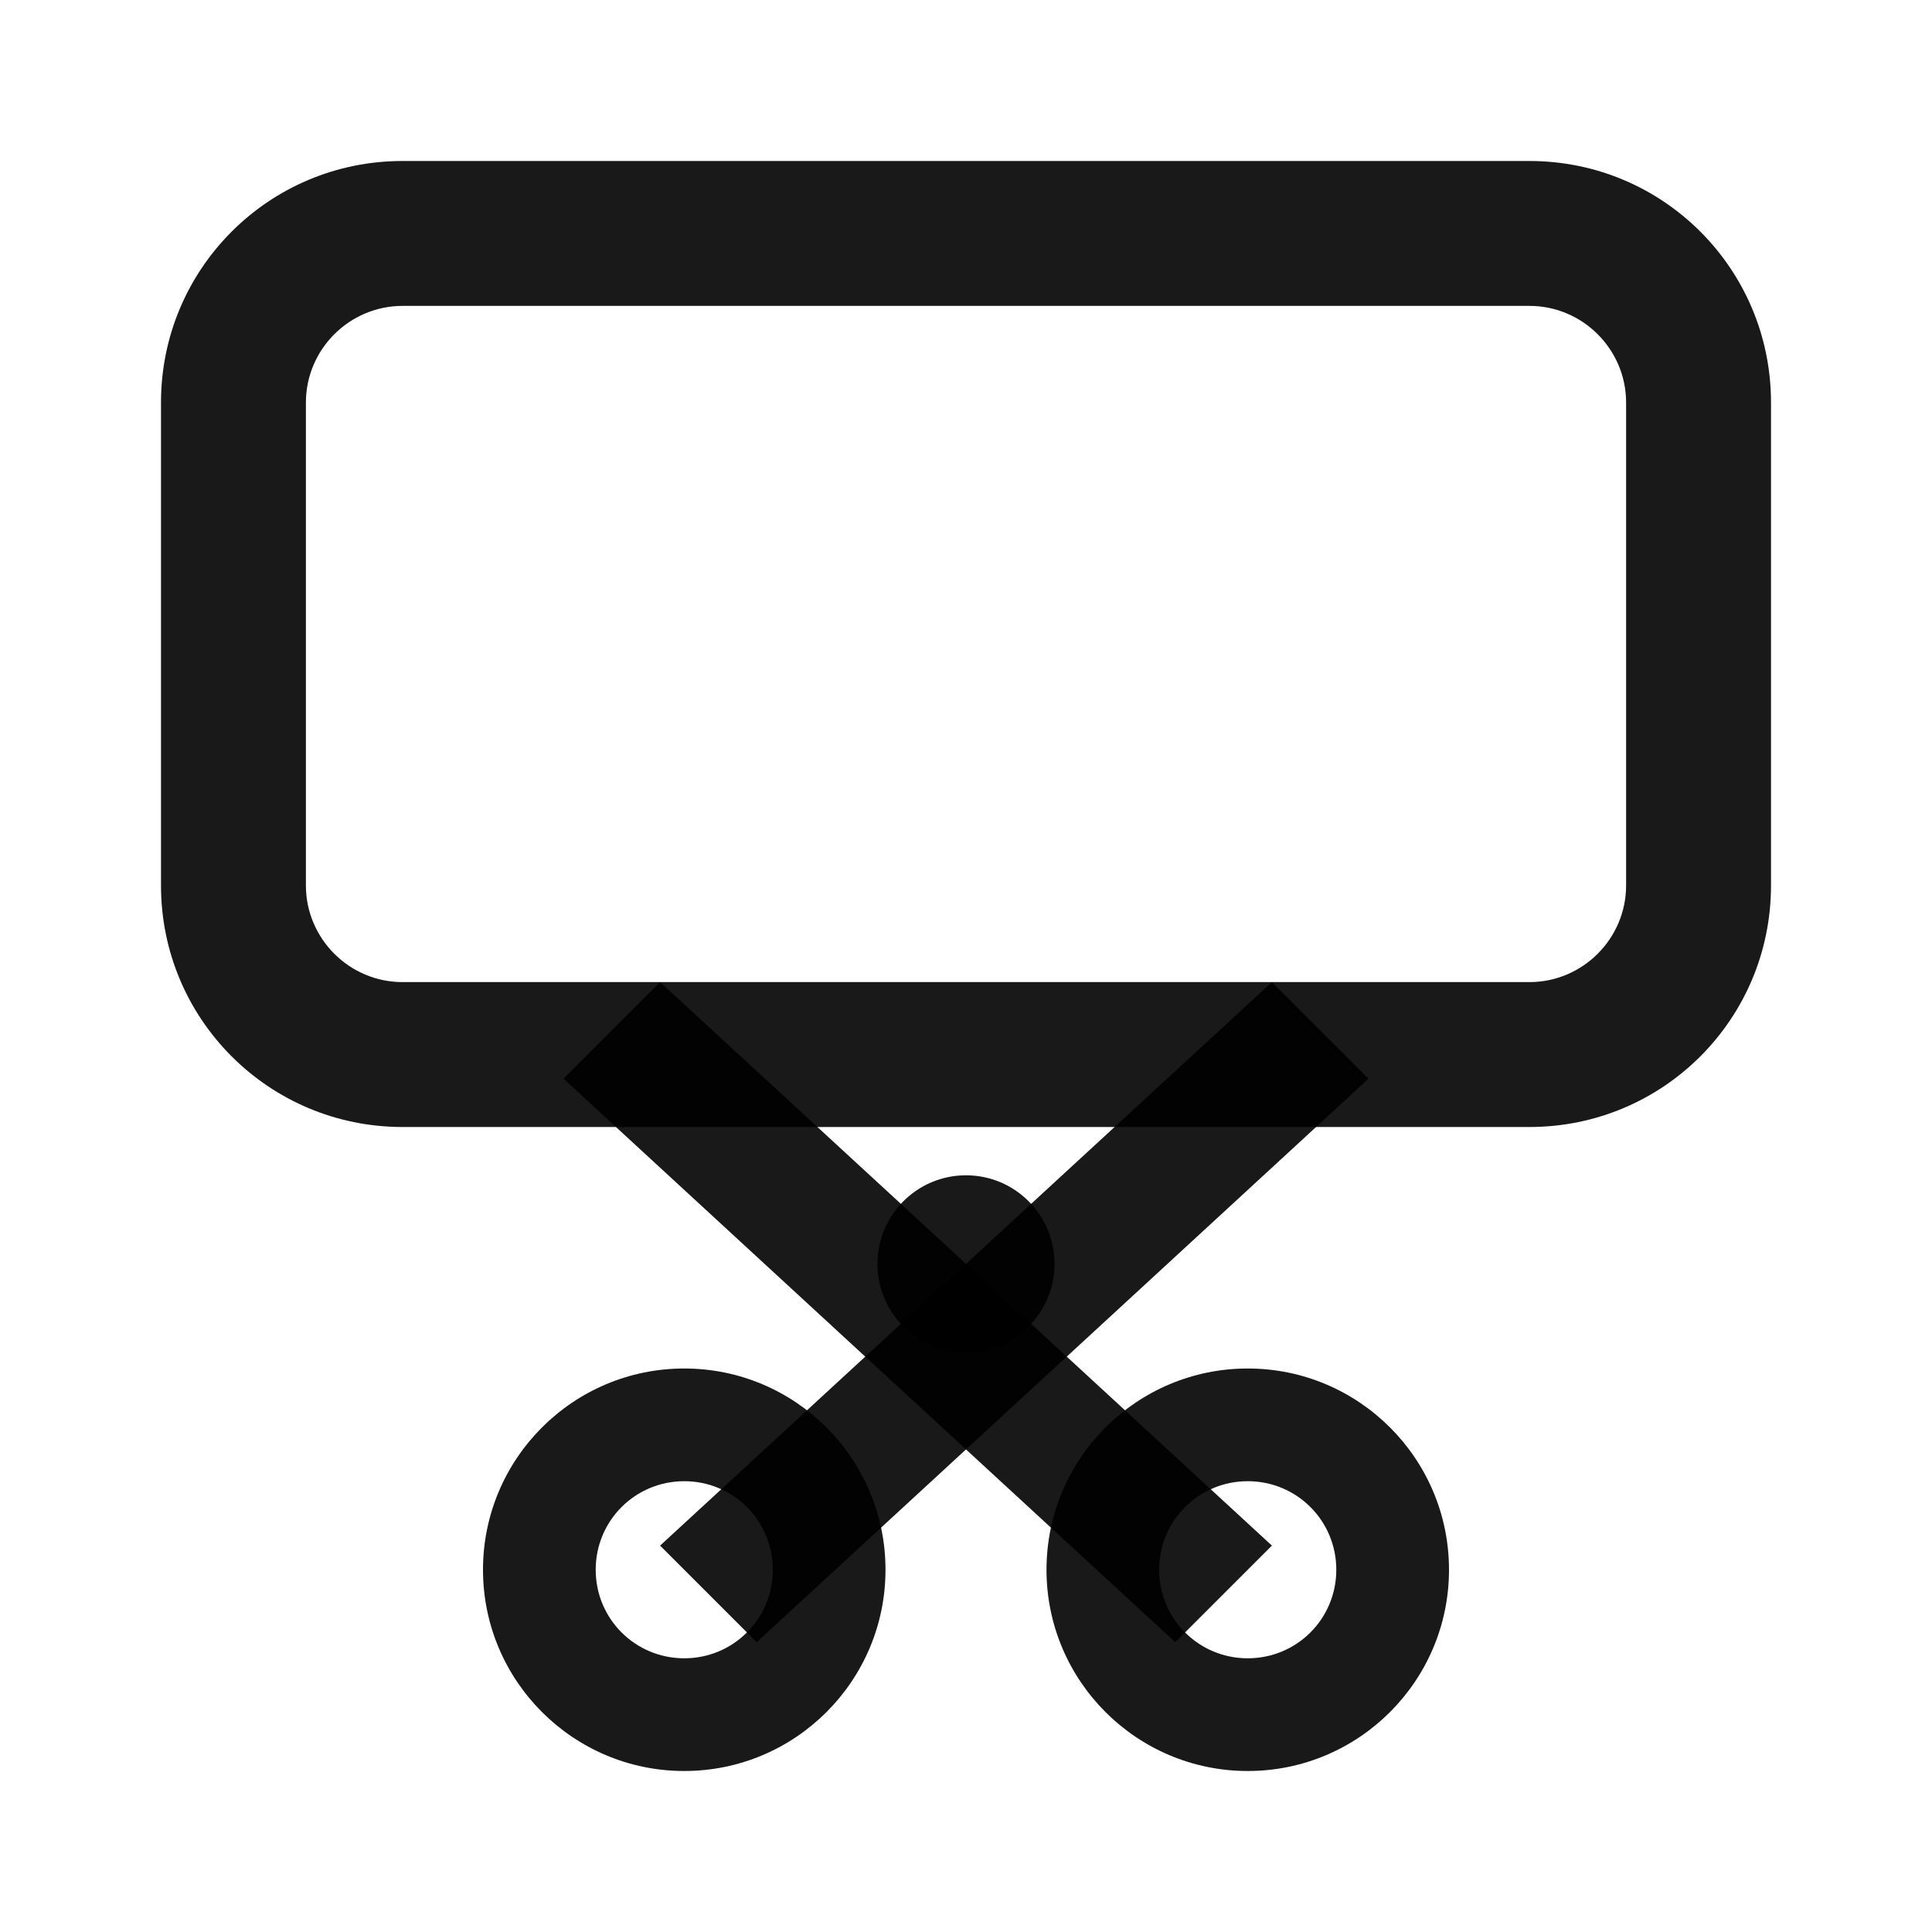
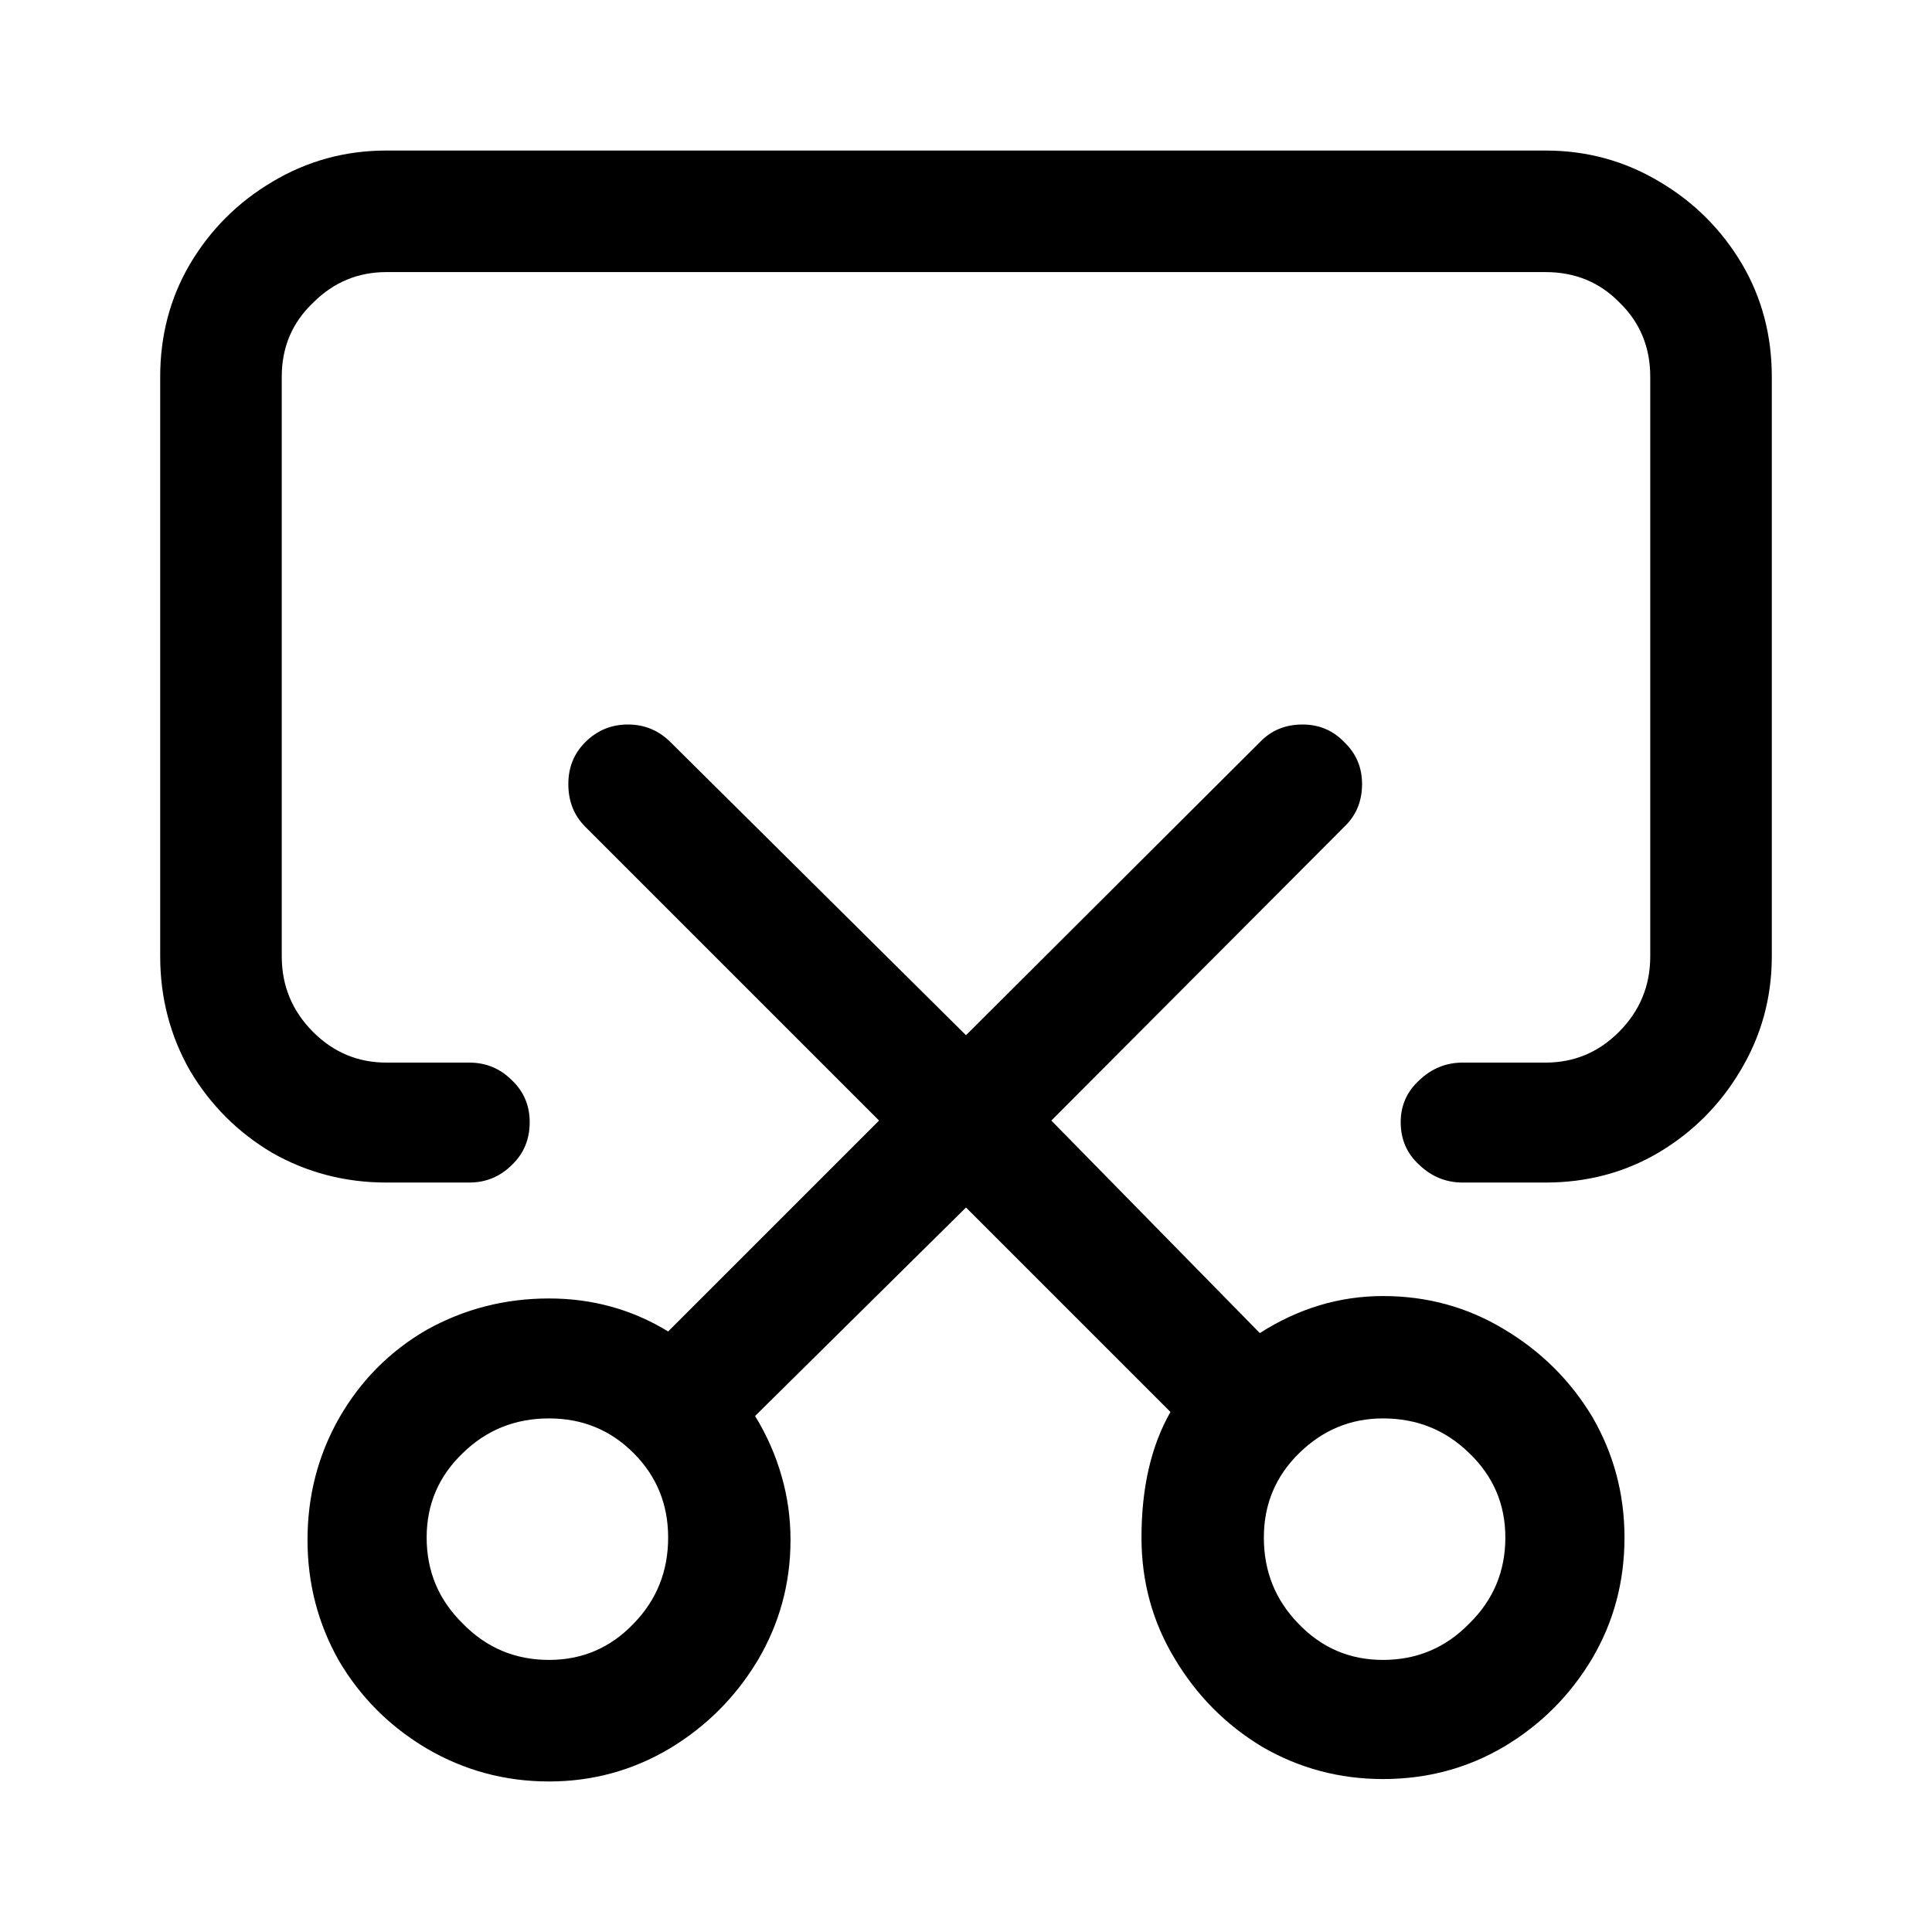
- <svg xmlns="http://www.w3.org/2000/svg" width="24" height="24" viewBox="0 0 24 24">
+ <svg xmlns="http://www.w3.org/2000/svg" width="24" height="24">
  <rect width="24" height="24" opacity="0" />
  <g>
-     <path d="M 5 2 C 3.34 2 2 3.34 2 5 L 2 11 C 2 12.66 3.34 14 5 14 L 19 14 C 20.66 14 22 12.66 22 11 L 22 5 C 22 3.34 20.66 2 19 2 L 5 2 Z M 5 3.8 L 19 3.8 C 19.66 3.8 20.2 4.34 20.2 5 L 20.2 11 C 20.2 11.66 19.66 12.2 19 12.2 L 5 12.2 C 4.34 12.2 3.8 11.66 3.8 11 L 3.8 5 C 3.8 4.34 4.34 3.8 5 3.8 Z" fill="rgba(0,0,0,0.902)" />
-     <path d="M 8.2 19.2 L 15.8 12.2 L 17 13.4 L 9.4 20.4 Z" fill="rgba(0,0,0,0.902)" />
-     <path d="M 15.8 19.2 L 8.2 12.2 L 7 13.4 L 14.6 20.4 Z" fill="rgba(0,0,0,0.902)" />
-     <circle cx="12" cy="15.7" r="1.1" fill="rgba(0,0,0,0.902)" />
-     <path d="M 8.5 17 C 7.12 17 6 18.12 6 19.5 C 6 20.88 7.12 22 8.5 22 C 9.88 22 11 20.88 11 19.5 C 11 18.12 9.88 17 8.5 17 Z M 8.5 18.4 C 9.11 18.4 9.6 18.89 9.6 19.5 C 9.6 20.11 9.11 20.6 8.5 20.6 C 7.89 20.6 7.4 20.11 7.4 19.5 C 7.4 18.89 7.89 18.4 8.5 18.4 Z" fill="rgba(0,0,0,0.902)" />
-     <path d="M 15.5 17 C 14.12 17 13 18.12 13 19.5 C 13 20.88 14.12 22 15.5 22 C 16.88 22 18 20.88 18 19.5 C 18 18.12 16.88 17 15.5 17 Z M 15.5 18.4 C 16.11 18.4 16.6 18.89 16.6 19.5 C 16.6 20.11 16.11 20.6 15.5 20.6 C 14.89 20.6 14.4 20.11 14.4 19.5 C 14.4 18.89 14.89 18.4 15.5 18.4 Z" fill="rgba(0,0,0,0.902)" />
+     <path d="M17.18 16.1Q16.37 16.1 15.65 16.56L13.06 13.92L16.7 10.27Q16.92 10.06 16.92 9.74Q16.92 9.43 16.7 9.22Q16.49 9 16.18 9Q15.86 9 15.65 9.22L12 12.86L8.33 9.22Q8.11 9 7.8 9Q7.49 9 7.27 9.22Q7.06 9.43 7.06 9.74Q7.06 10.06 7.27 10.27L10.92 13.92L8.3 16.54Q7.63 16.13 6.82 16.13Q6 16.13 5.3 16.52Q4.61 16.92 4.21 17.62Q3.82 18.31 3.82 19.13Q3.82 19.94 4.21 20.63Q4.61 21.31 5.3 21.72Q6 22.13 6.82 22.13Q7.63 22.13 8.32 21.72Q9 21.31 9.41 20.63Q9.82 19.94 9.82 19.13Q9.82 18.72 9.71 18.34Q9.6 17.95 9.38 17.59L12 15L14.54 17.54Q14.18 18.17 14.18 19.1Q14.18 19.92 14.59 20.6Q15 21.29 15.68 21.7Q16.37 22.1 17.18 22.1Q18 22.1 18.68 21.7Q19.37 21.29 19.78 20.6Q20.18 19.92 20.18 19.1Q20.18 18.29 19.78 17.6Q19.37 16.92 18.68 16.51Q18 16.1 17.18 16.1ZM6.82 20.62Q6.19 20.62 5.75 20.17Q5.3 19.73 5.3 19.1Q5.3 18.48 5.75 18.05Q6.19 17.62 6.82 17.62Q7.44 17.62 7.87 18.05Q8.3 18.48 8.3 19.1Q8.3 19.73 7.87 20.17Q7.44 20.62 6.82 20.62ZM17.18 20.62Q16.56 20.62 16.13 20.17Q15.7 19.73 15.7 19.1Q15.7 18.48 16.14 18.05Q16.58 17.62 17.18 17.62Q17.81 17.62 18.25 18.05Q18.7 18.48 18.7 19.1Q18.7 19.73 18.25 20.17Q17.81 20.62 17.18 20.62Z" fill="currentColor" />
+   </g>
+   <g>
+     <path d="M19.2 14.69Q19.97 14.69 20.6 14.32Q21.24 13.94 21.62 13.3Q22.01 12.65 22.01 11.88L22.01 4.68Q22.01 3.91 21.64 3.28Q21.26 2.64 20.62 2.26Q19.97 1.87 19.2 1.87L4.8 1.87Q4.03 1.87 3.38 2.26Q2.74 2.64 2.36 3.28Q1.99 3.91 1.99 4.68L1.99 11.88Q1.99 12.65 2.36 13.3Q2.74 13.94 3.38 14.32Q4.03 14.69 4.8 14.69L5.83 14.69Q6.14 14.69 6.36 14.47Q6.58 14.26 6.58 13.94Q6.58 13.63 6.36 13.42Q6.14 13.2 5.83 13.2L4.8 13.2Q4.27 13.2 3.89 12.82Q3.5 12.43 3.5 11.88L3.5 4.68Q3.5 4.13 3.89 3.76Q4.27 3.38 4.8 3.38L19.2 3.38Q19.75 3.38 20.12 3.76Q20.5 4.13 20.5 4.68L20.5 11.88Q20.5 12.43 20.11 12.82Q19.73 13.2 19.2 13.2L18.17 13.2Q17.86 13.2 17.63 13.42Q17.4 13.63 17.4 13.94Q17.4 14.26 17.63 14.47Q17.86 14.69 18.17 14.69L19.2 14.69Z" fill="currentColor" />
  </g>
</svg>
